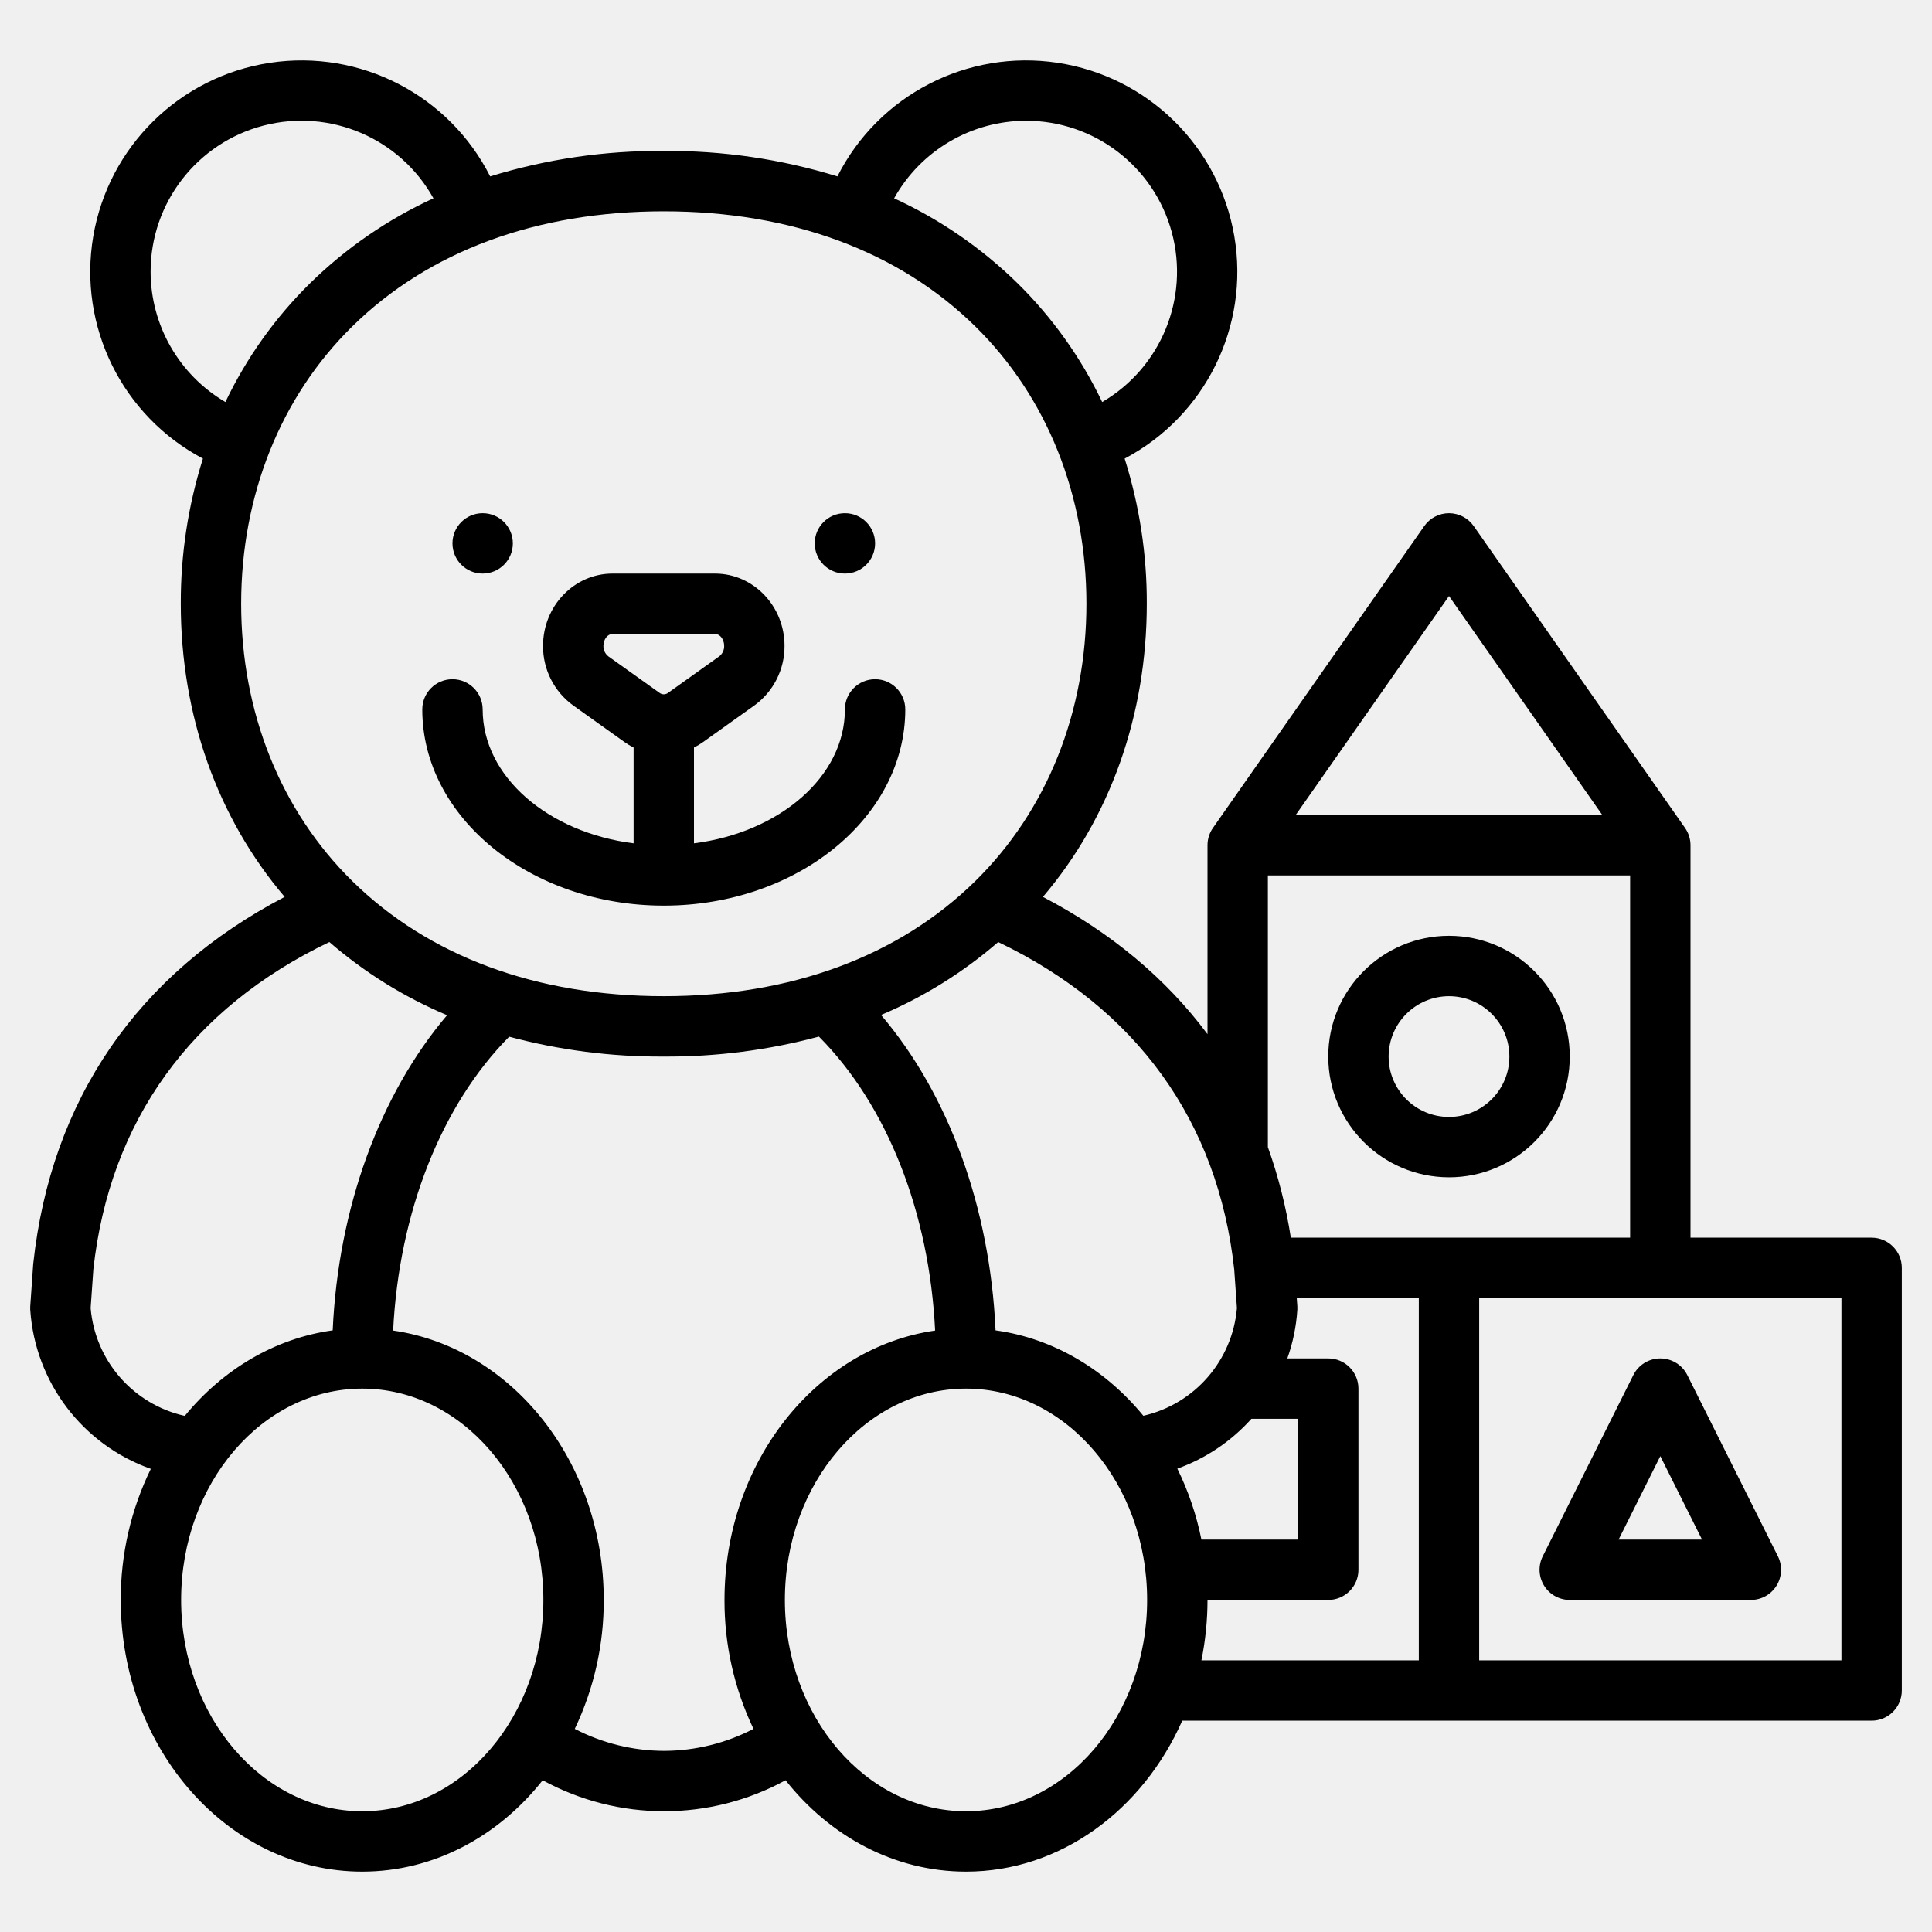
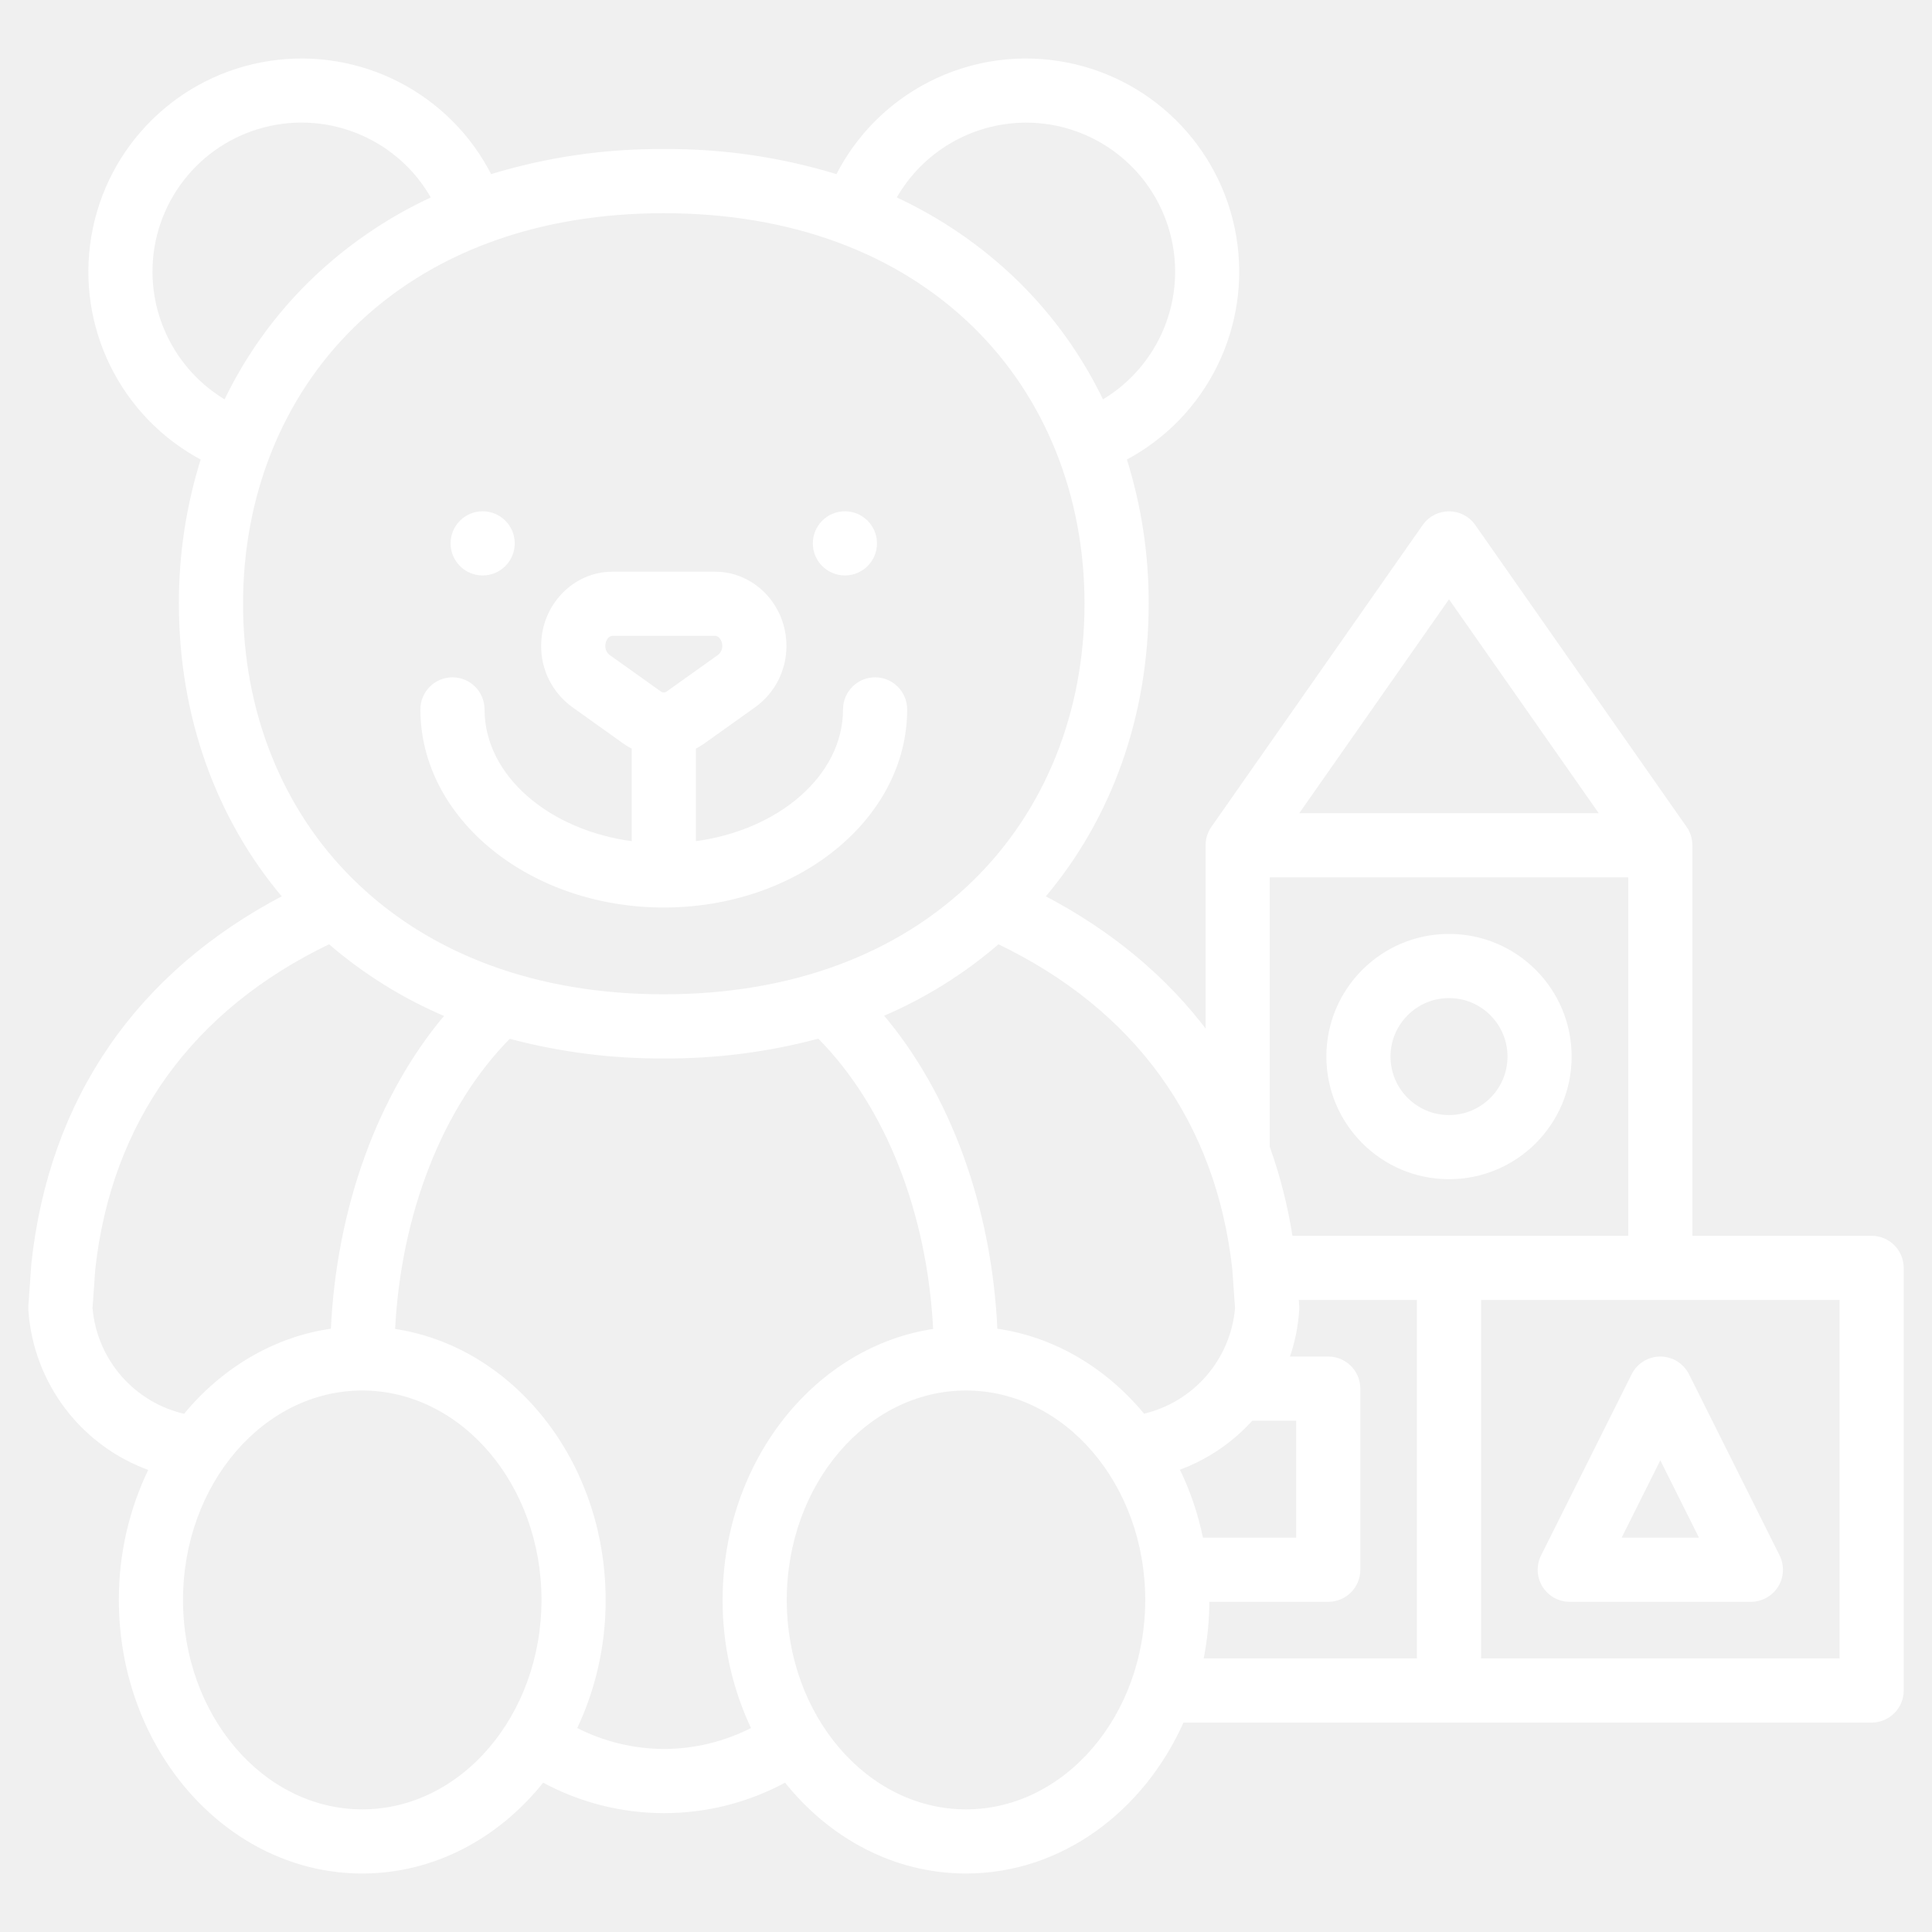
- <svg xmlns="http://www.w3.org/2000/svg" id="Outline" viewBox="0 0 512 512" width="512" height="512">
+ <svg xmlns="http://www.w3.org/2000/svg" fill="#FFFFFF" stroke="#FFFFFF" id="Outline" viewBox="0 0 512 512" width="512" height="512">
  <path d="M175.91,240c35.29,0,64-23.327,64-52a8,8,0,0,0-16,0c0,17.806-17.329,32.625-40,35.49V198.1a18.079,18.079,0,0,0,2.428-1.459l13.577-9.689h0a19.373,19.373,0,0,0,7.994-15.794c0-10.562-8.264-19.155-18.422-19.155H162.332c-10.158,0-18.422,8.593-18.422,19.155a19.373,19.373,0,0,0,7.994,15.794l13.577,9.689a17.986,17.986,0,0,0,2.429,1.459V223.49c-22.671-2.865-40-17.684-40-35.49a8,8,0,0,0-16,0C111.91,216.673,140.62,240,175.91,240ZM161.2,173.926a3.407,3.407,0,0,1-1.288-2.771c0-1.71,1.11-3.155,2.422-3.155h27.156c1.313,0,2.422,1.445,2.422,3.155a3.408,3.408,0,0,1-1.289,2.771l-13.577,9.688a1.859,1.859,0,0,1-2.269,0Z" />
  <circle cx="223.91" cy="144" r="8" />
  <circle cx="127.91" cy="144" r="8" />
  <path d="M384,312a32,32,0,1,0-32-32A32.036,32.036,0,0,0,384,312Zm0-48a16,16,0,1,1-16,16A16.019,16.019,0,0,1,384,264Z" />
  <path d="M496,328H448V224a7.957,7.957,0,0,0-1.45-4.585l0,0-56-80a8,8,0,0,0-13.108,0l-56,80,0,0A7.957,7.957,0,0,0,320,224v50.063c-10.955-14.728-25.571-26.948-43.618-36.374C294.2,216.745,303.91,189.531,303.91,160a126.381,126.381,0,0,0-5.867-38.468,56,56,0,1,0-76.12-74.785A152.28,152.28,0,0,0,175.91,40,152.242,152.242,0,0,0,129.9,46.748a56,56,0,1,0-76.121,74.784A126.381,126.381,0,0,0,47.91,160c0,29.531,9.714,56.746,27.529,77.689-38.948,20.342-61.912,53.705-66.623,97.139-.01.1-.02.2-.027.3L8.02,346.11a7.69,7.69,0,0,0,0,1.084,48.1,48.1,0,0,0,31.946,42.068A78.657,78.657,0,0,0,32,424c0,39.7,28.71,72,64,72,19,0,36.083-9.372,47.815-24.212a67.177,67.177,0,0,0,64.37,0C219.917,486.628,237,496,256,496c25.076,0,46.817-16.316,57.309-40H496a8,8,0,0,0,8-8V336A8,8,0,0,0,496,328ZM384,157.95,424.635,216h-81.27ZM336,232h96v96H342.083A130.231,130.231,0,0,0,336,304ZM312.007,389.206A48.3,48.3,0,0,0,331.641,376H344v32H318.387A77.169,77.169,0,0,0,312.007,389.206Zm15.073-52.8.72,10.253A32.064,32.064,0,0,1,303,375.2c-10.029-12.215-23.76-20.512-39.169-22.638-1.457-32.539-12.425-62.563-30.345-83.583a116.946,116.946,0,0,0,31.047-19.324C301.178,267.209,322.77,297.092,327.08,336.4ZM271.91,32a40,40,0,0,1,20.18,74.544,111.67,111.67,0,0,0-22.4-31.444,115.713,115.713,0,0,0-32.737-22.546A40.089,40.089,0,0,1,271.91,32Zm-232,40a40,40,0,0,1,74.961-19.446A115.682,115.682,0,0,0,82.134,75.1a111.642,111.642,0,0,0-22.4,31.443A40.09,40.09,0,0,1,39.91,72ZM93.353,86.508C113.649,66.55,142.2,56,175.91,56s62.261,10.55,82.558,30.509c18.986,18.67,29.442,44.769,29.442,73.491s-10.456,54.821-29.442,73.491C238.171,253.45,209.623,264,175.91,264s-62.261-10.55-82.557-30.508C74.366,214.821,63.91,188.722,63.91,160S74.366,105.179,93.353,86.508ZM24.021,346.657l.718-10.254c4.311-39.312,25.9-69.195,62.547-86.751a116.968,116.968,0,0,0,31.195,19.386c-17.867,21.026-28.847,51.138-30.312,83.52C72.746,354.686,59,363,48.971,375.23A32.063,32.063,0,0,1,24.021,346.657ZM96,480c-26.468,0-48-25.121-48-56s21.532-56,48-56,48,25.121,48,56S122.468,480,96,480Zm80-16a51.7,51.7,0,0,1-23.68-5.83A78.736,78.736,0,0,0,160,424c0-36.578-24.377-66.851-55.812-71.39,1.538-31.2,12.747-59.72,30.746-77.876A154.918,154.918,0,0,0,175.91,280a154.862,154.862,0,0,0,41.111-5.3c18.056,18.151,29.265,46.558,30.794,77.912C216.379,357.147,192,387.42,192,424a78.736,78.736,0,0,0,7.68,34.17A51.7,51.7,0,0,1,176,464Zm80,16c-26.468,0-48-25.121-48-56s21.532-56,48-56,48,25.121,48,56S282.468,480,256,480Zm64-56h32a8,8,0,0,0,8-8V368a8,8,0,0,0-8-8H341.157a47.615,47.615,0,0,0,2.646-12.806,8,8,0,0,0,0-1.084l-.148-2.11H376v96H318.387A80.464,80.464,0,0,0,320,424Zm168,16H392V344h96Z" />
  <path d="M416,424h48a8,8,0,0,0,7.155-11.578l-24-48a8,8,0,0,0-14.31,0l-24,48A8,8,0,0,0,416,424Zm24-38.111L451.056,408H428.944Z" />
</svg>
